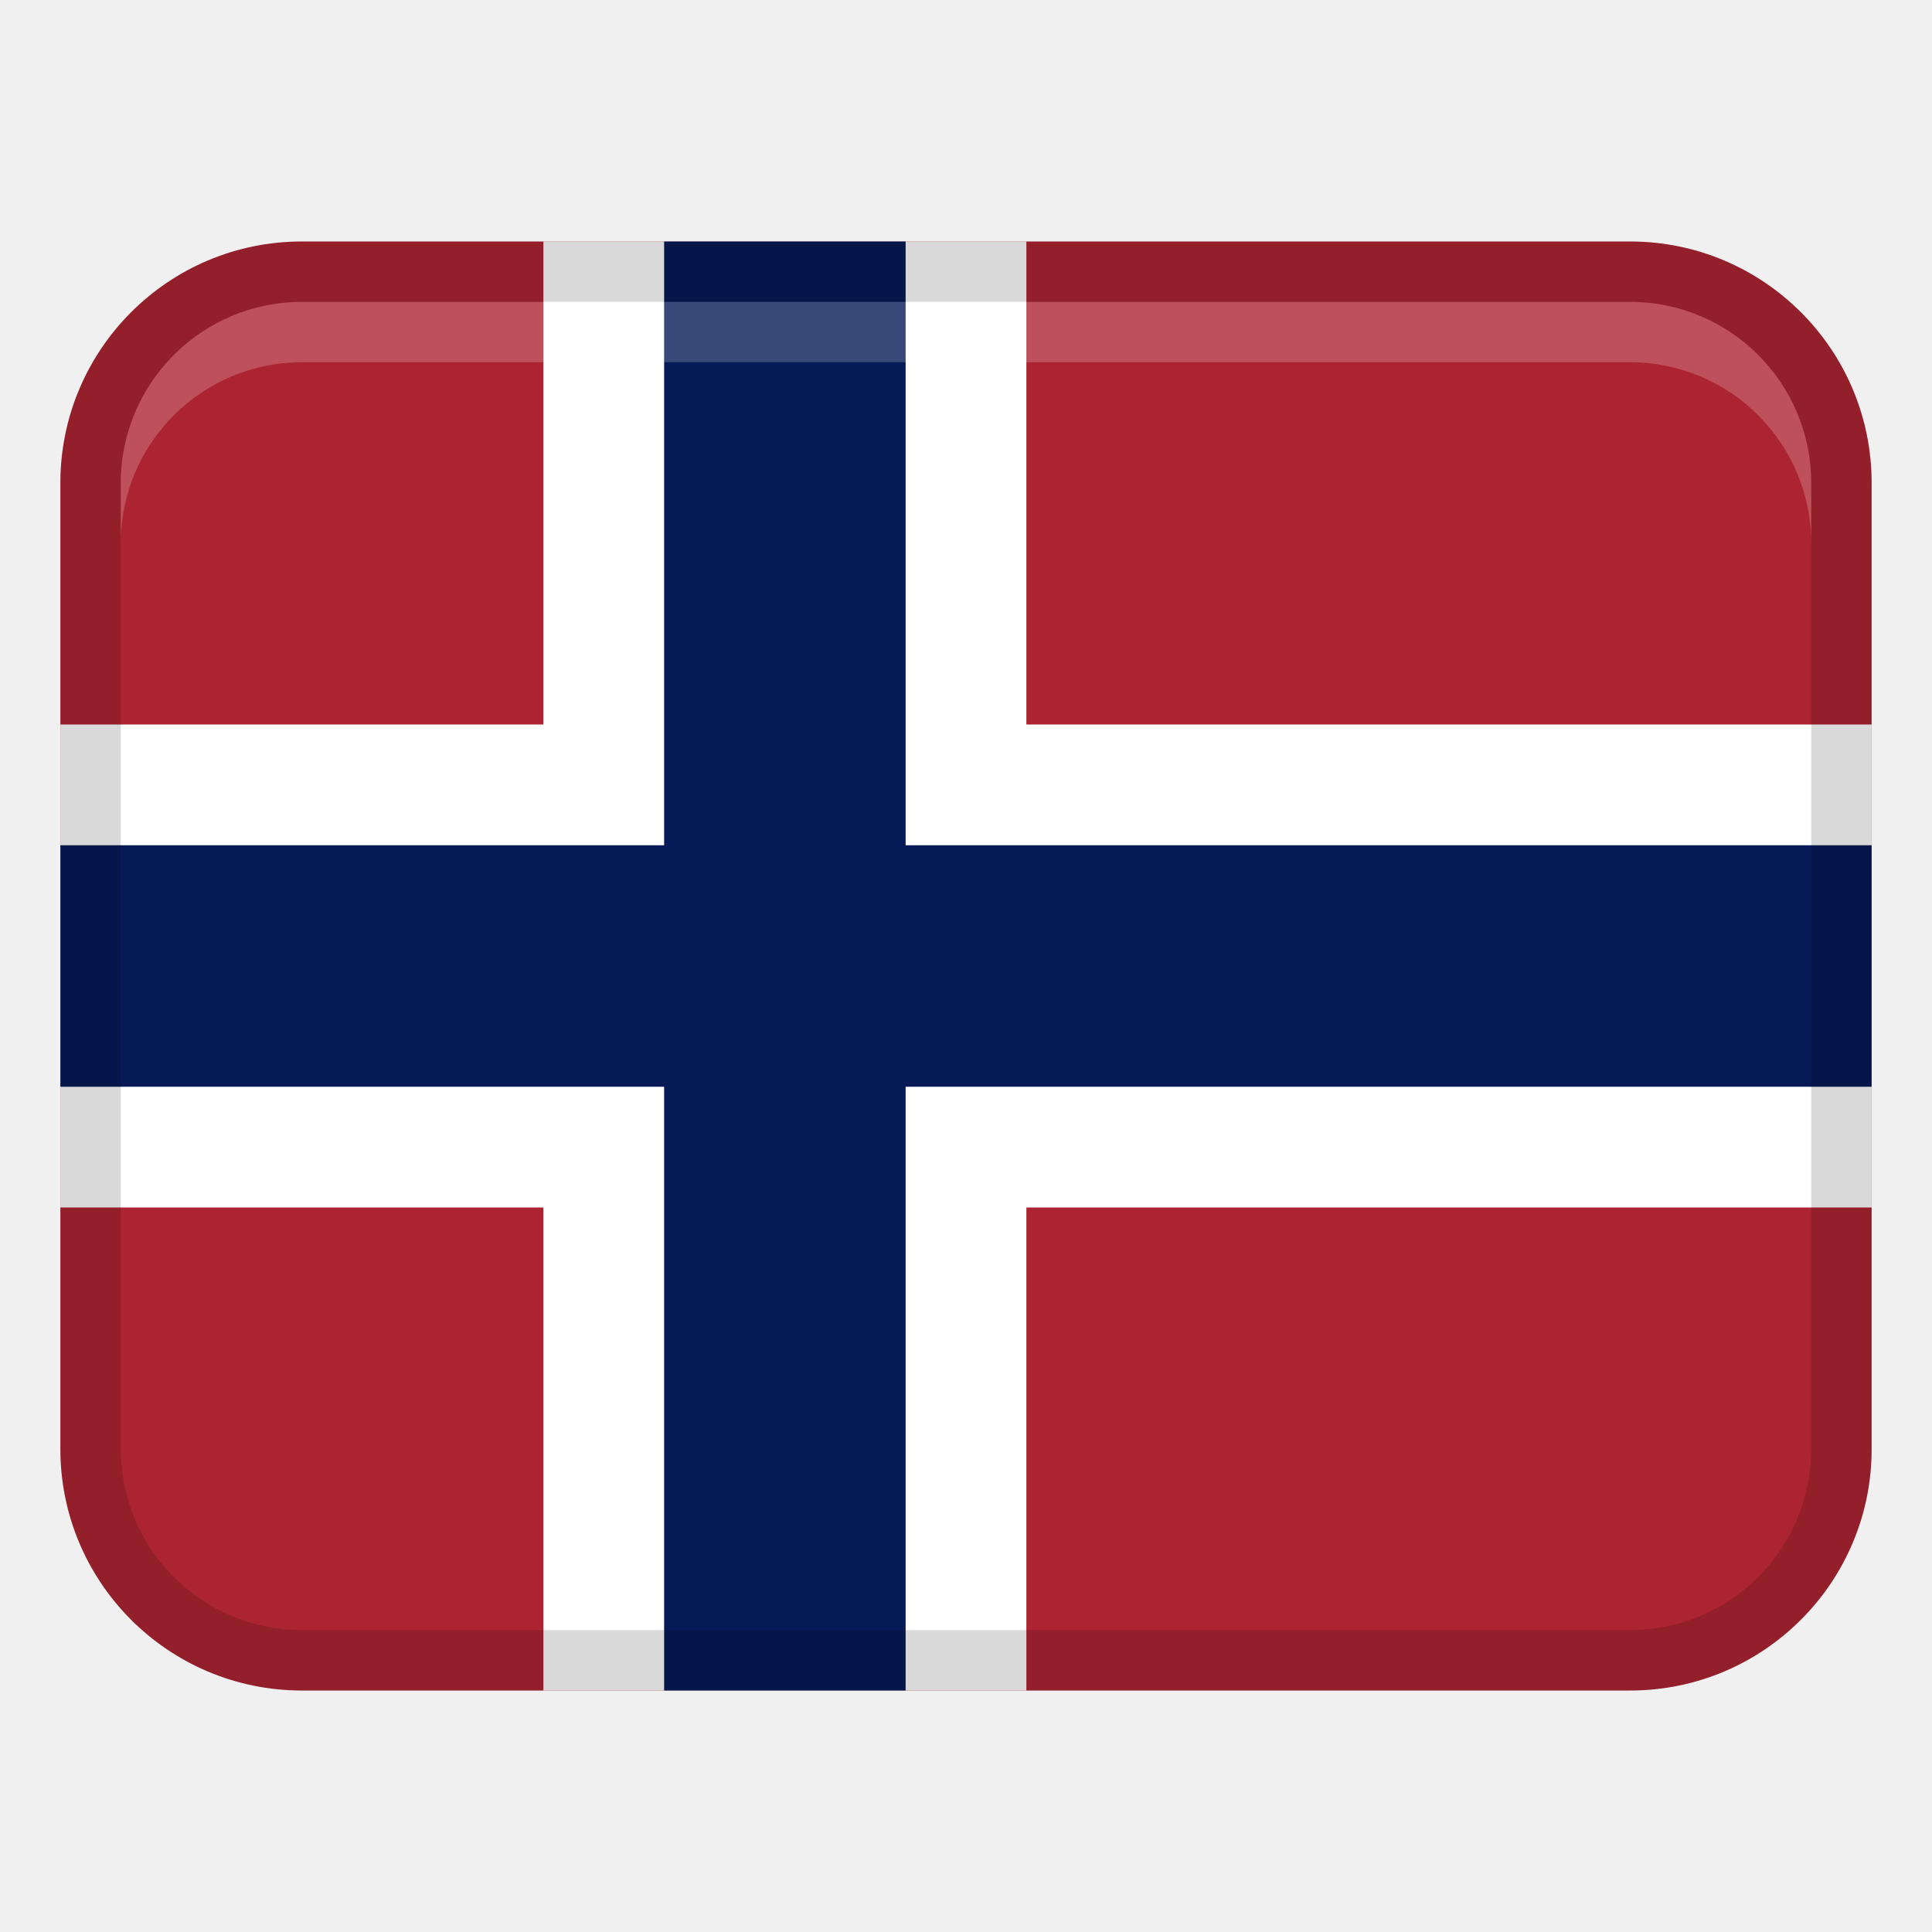
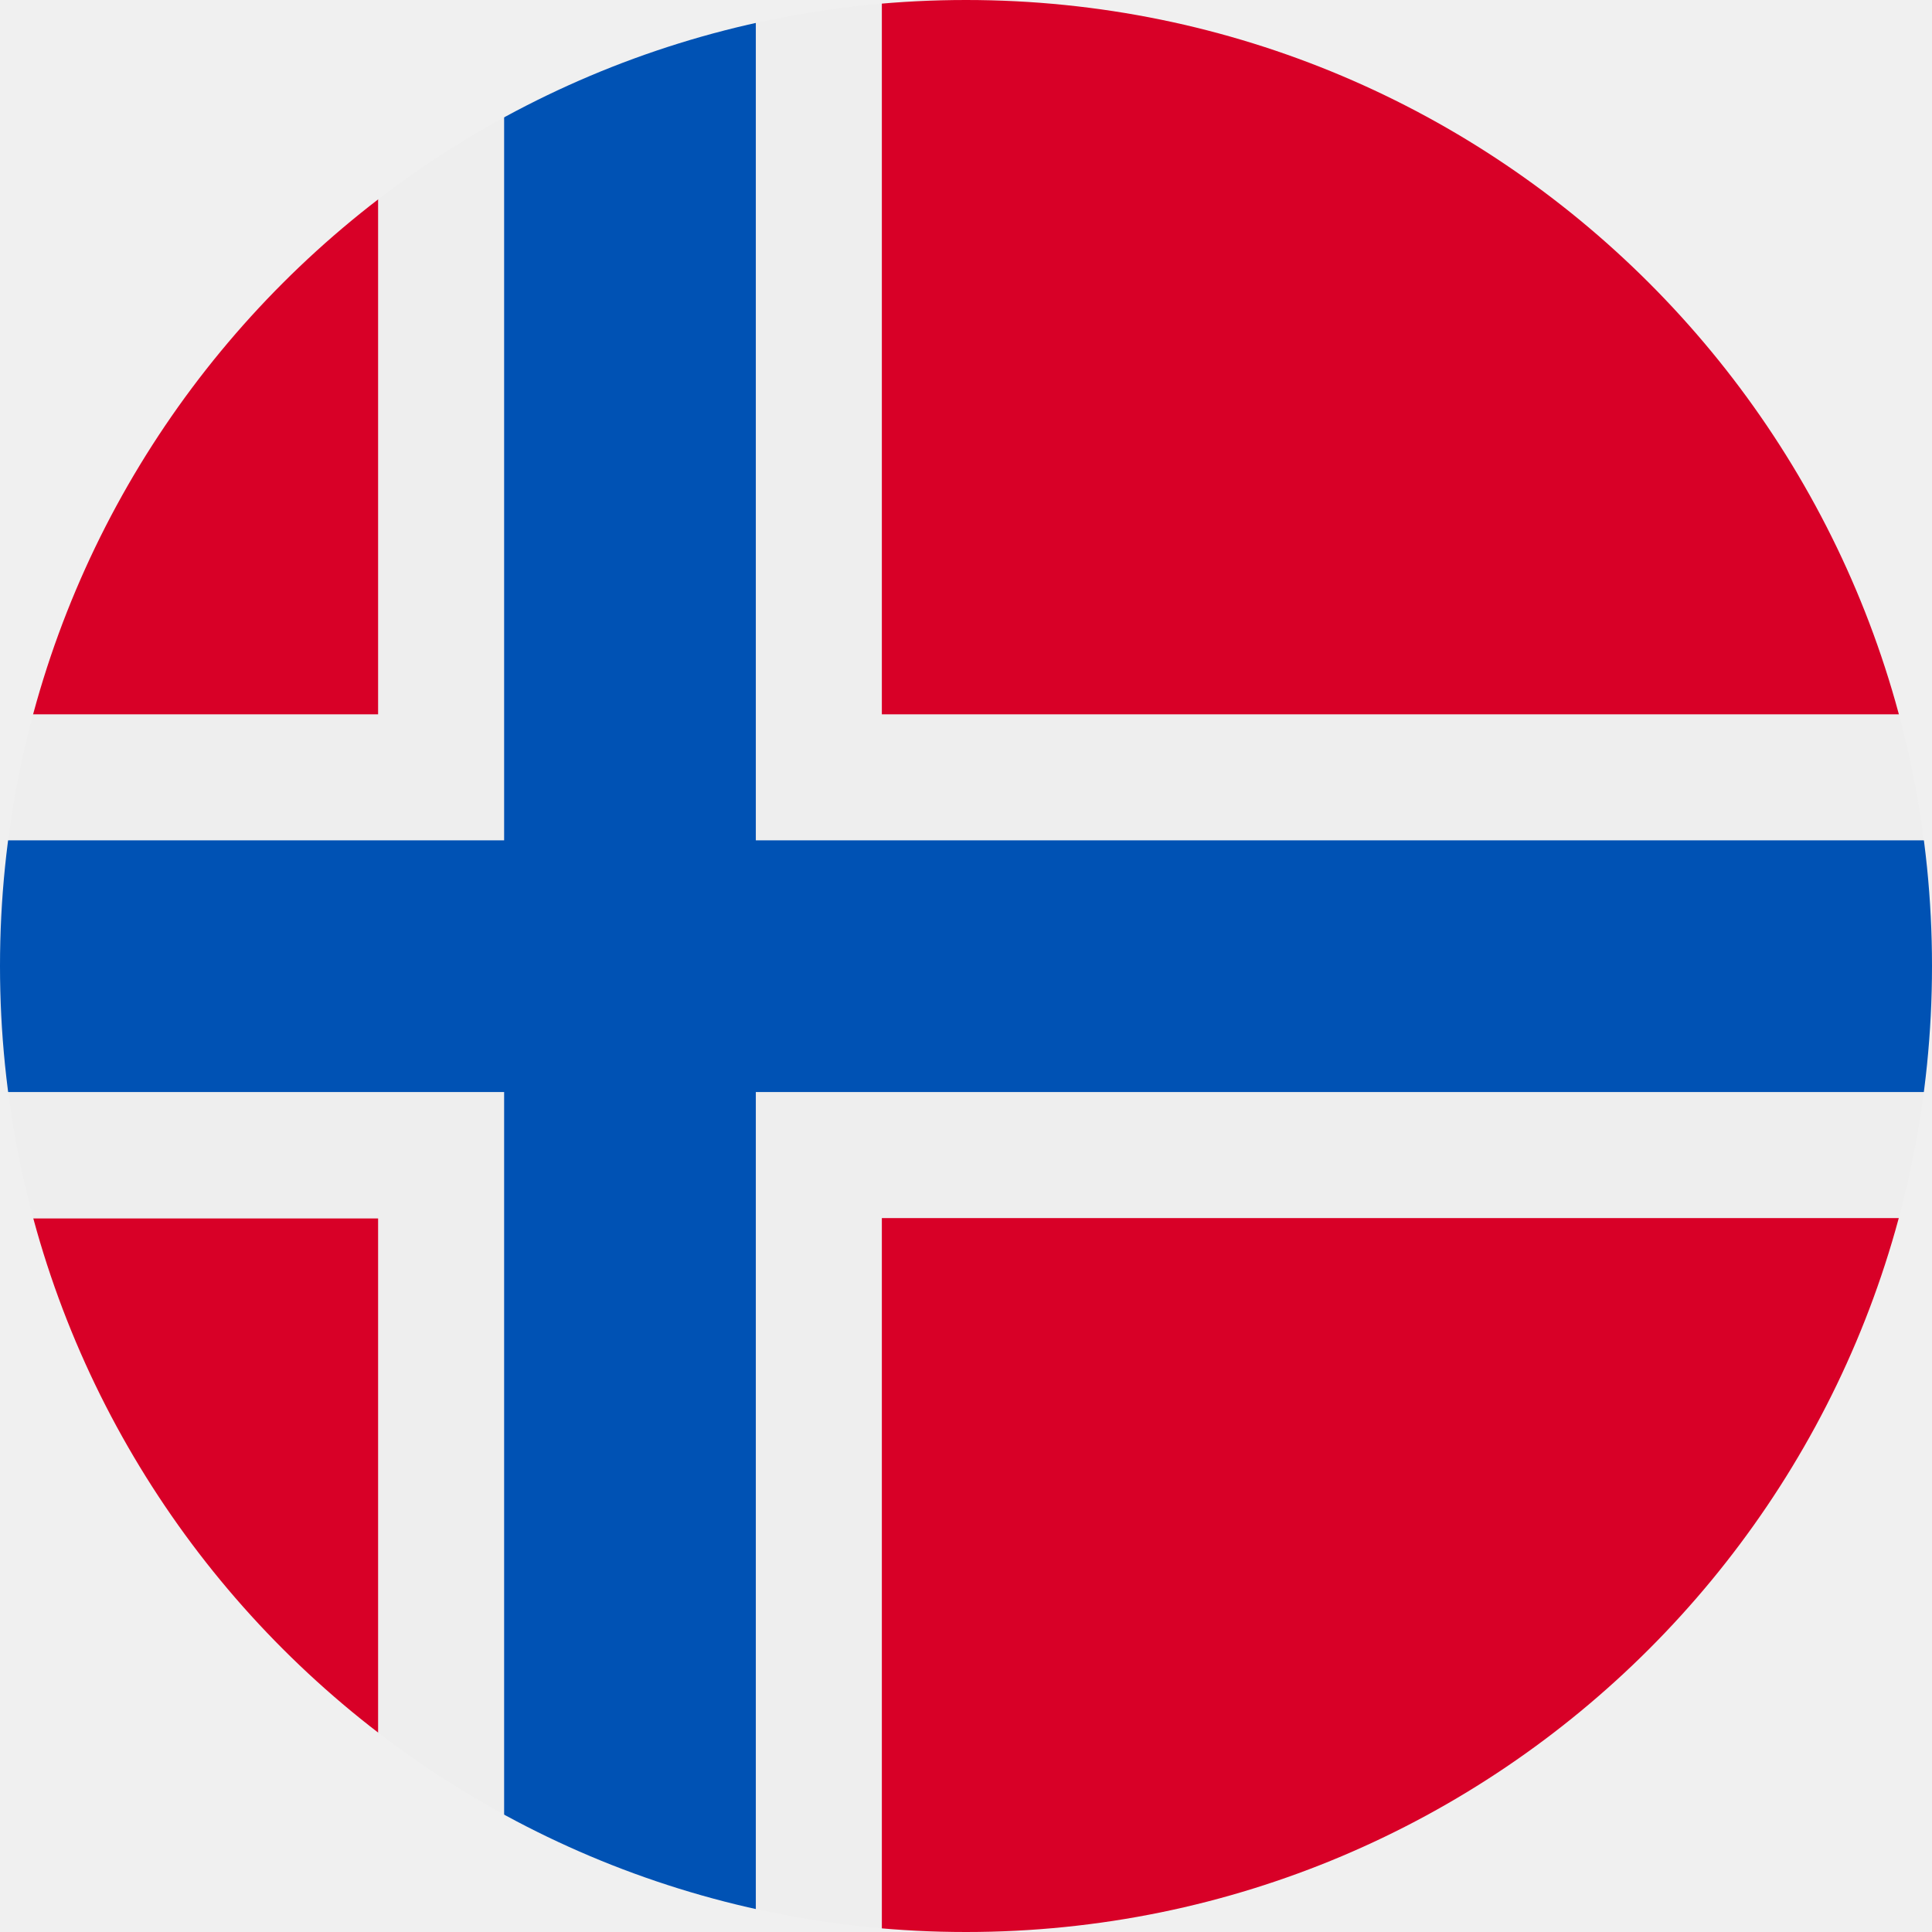
- <svg xmlns="http://www.w3.org/2000/svg" width="32" height="32" viewBox="0 0 32 32">
-   <g class="nc-icon-wrapper">
-     <rect x="1" y="4" width="30" height="24" rx="4" ry="4" fill="#ac2431" />
-     <path fill="#fff" d="M31 12L17 12 17 4 9 4 9 12 1 12 1 20 9 20 9 28 17 28 17 20 31 20 31 12z" />
-     <path fill="#061a57" d="M31 14L15 14 15 4 11 4 11 14 1 14 1 18 11 18 11 28 15 28 15 18 31 18 31 14z" />
-     <path d="M27,4H5c-2.209,0-4,1.791-4,4V24c0,2.209,1.791,4,4,4H27c2.209,0,4-1.791,4-4V8c0-2.209-1.791-4-4-4Zm3,20c0,1.654-1.346,3-3,3H5c-1.654,0-3-1.346-3-3V8c0-1.654,1.346-3,3-3H27c1.654,0,3,1.346,3,3V24Z" opacity=".15" />
-     <path d="M27,5H5c-1.657,0-3,1.343-3,3v1c0-1.657,1.343-3,3-3H27c1.657,0,3,1.343,3,3v-1c0-1.657-1.343-3-3-3Z" fill="#fff" opacity=".2" />
+ <svg xmlns="http://www.w3.org/2000/svg" width="512" height="512" viewBox="0 0 512 512">
+   <mask id="a">
+     <circle cx="256" cy="256" r="256" fill="#fff" />
+   </mask>
+   <g mask="url(#a)">
+     <path fill="#d80027" d="M0 0h100.2l66.1 53.5L233.7 0H512v189.3L466.3 257l45.7 65.8V512H233.7l-68-50.7-65.5 50.7H0V322.8l51.4-68.5-51.4-65z" />
+     <path fill="#eee" d="M100.2 0v189.3H0v33.4l24.6 33L0 289.5v33.4h100.2V512h33.4l30.6-26.3 36.1 26.3h33.4V322.8H512v-33.4l-24.6-33.7 24.6-33v-33.4H233.7V0h-33.4l-33.8 25.3L133.6 0z" />
+     <path fill="#0052b4" d="M133.6 0v222.7H0v66.7h133.6V512h66.7V289.4H512v-66.7H200.3V0z" />
  </g>
</svg>
